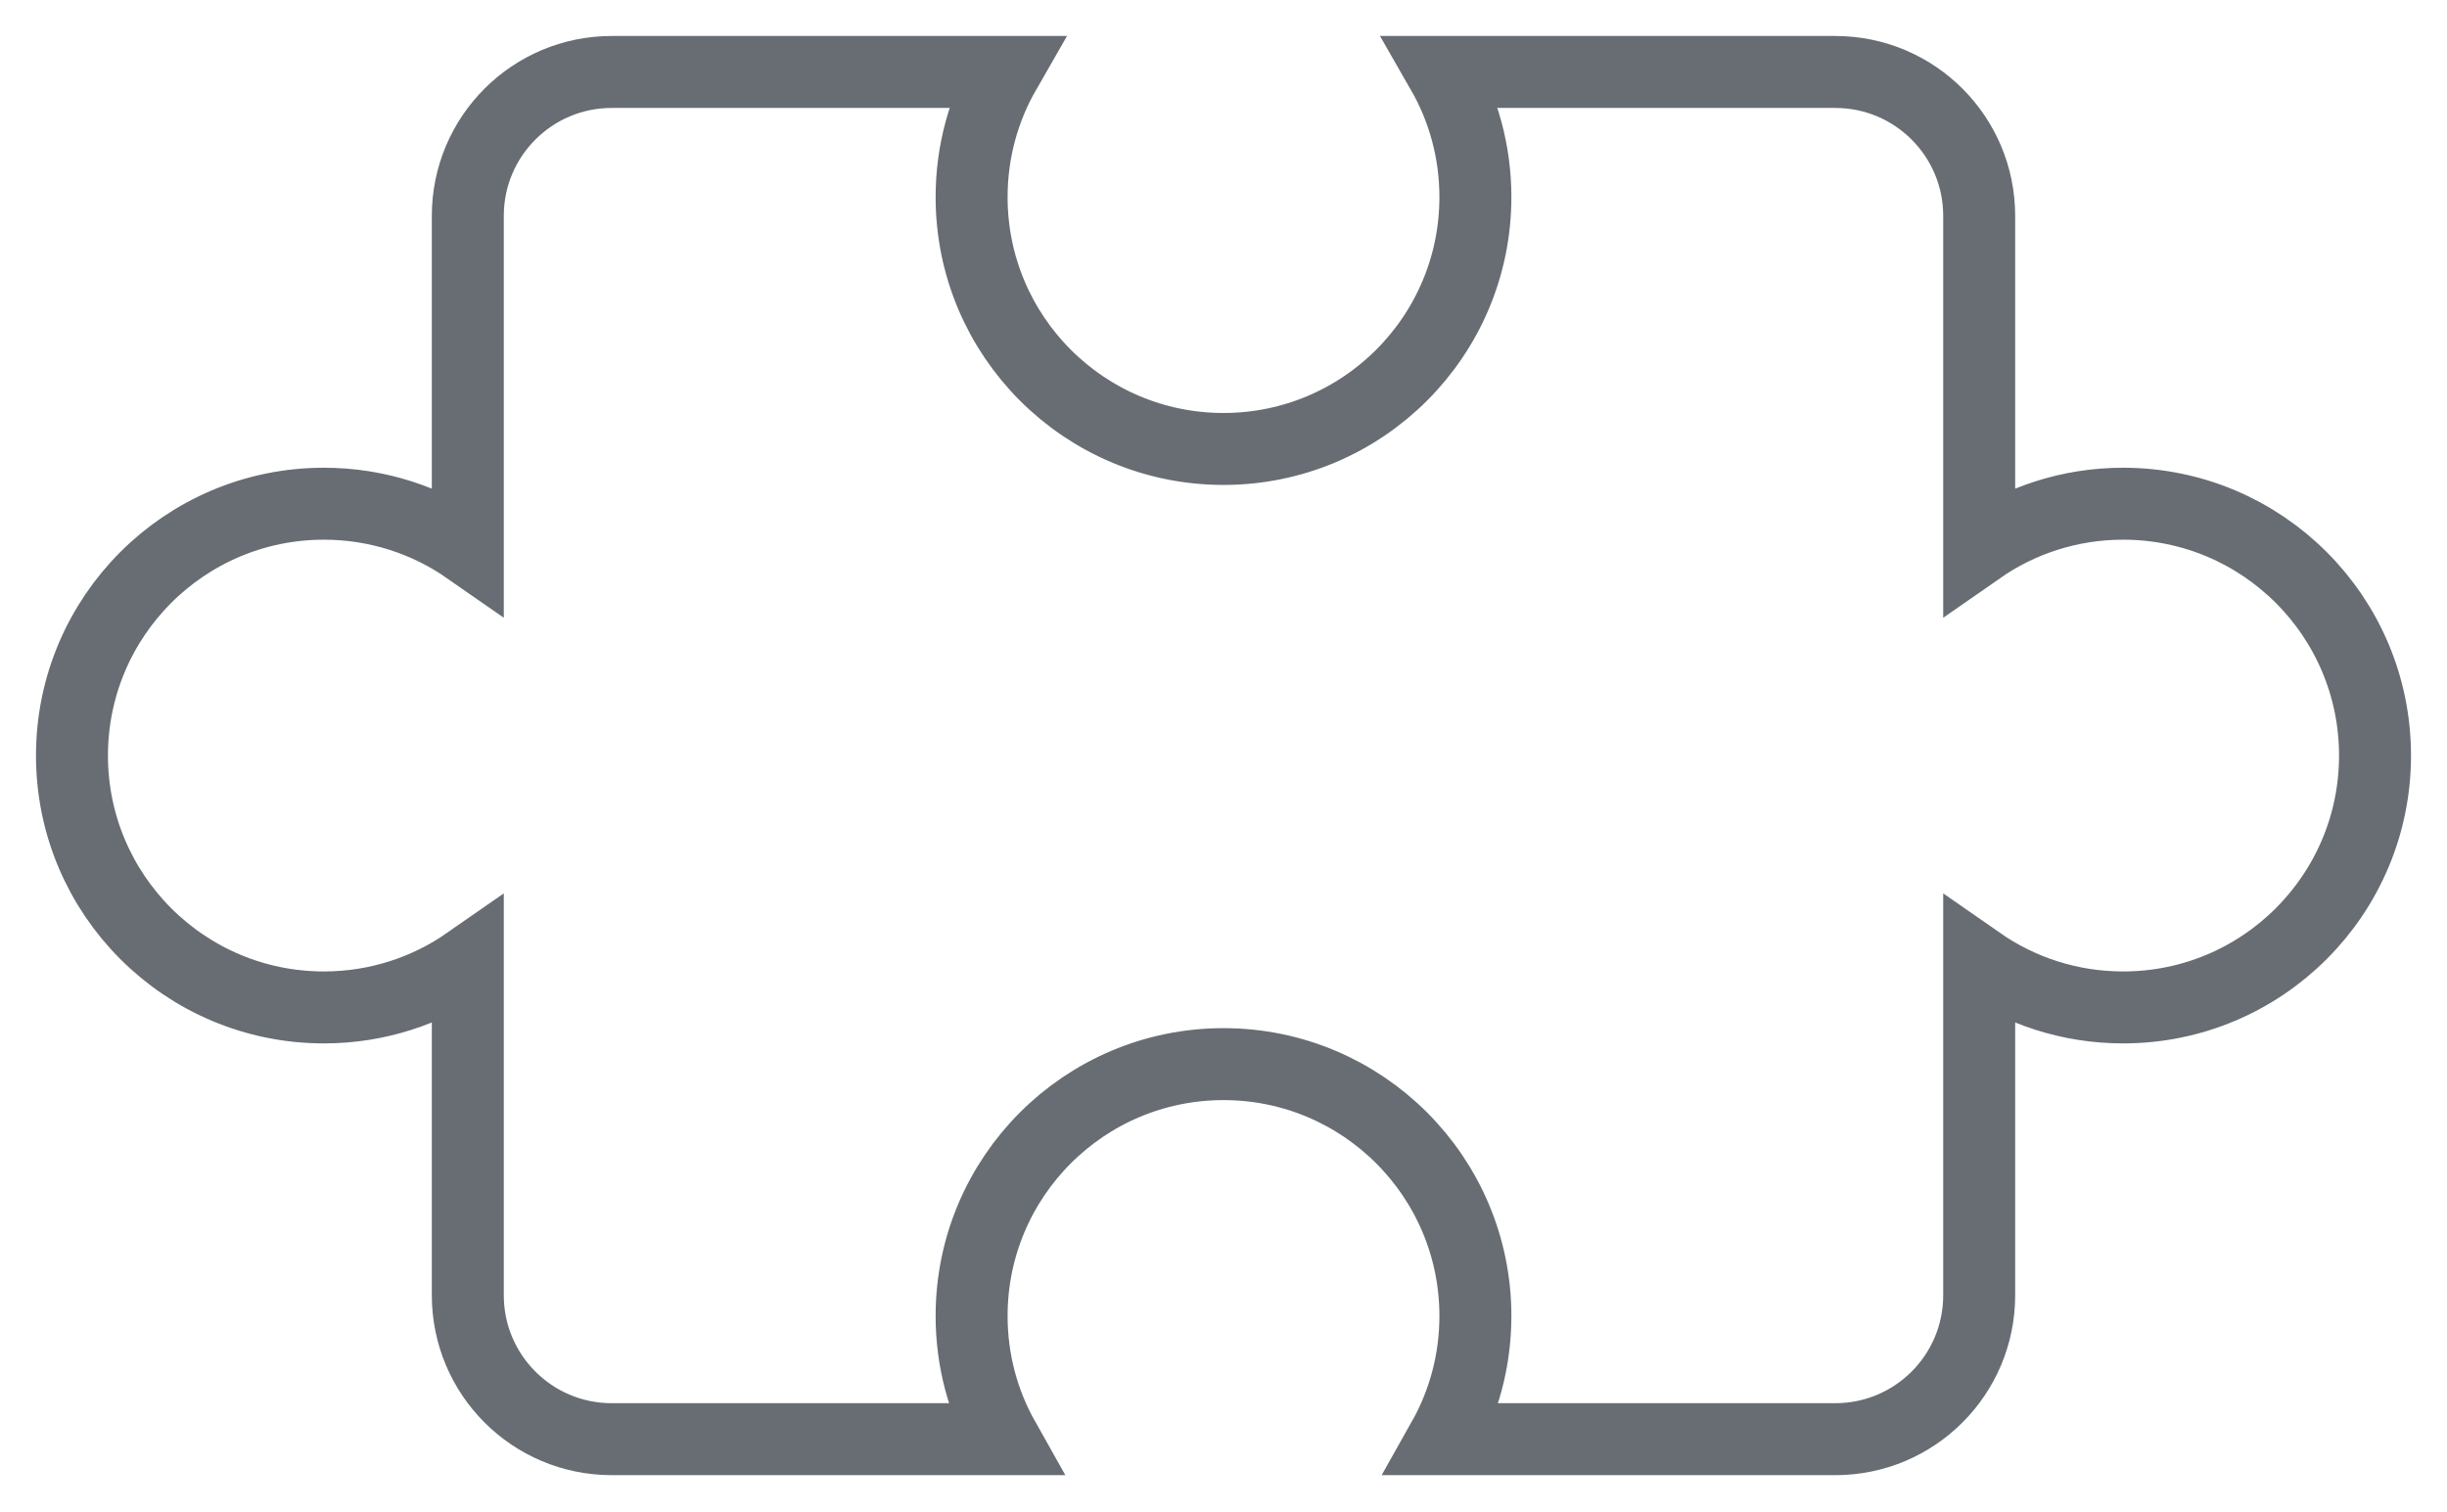
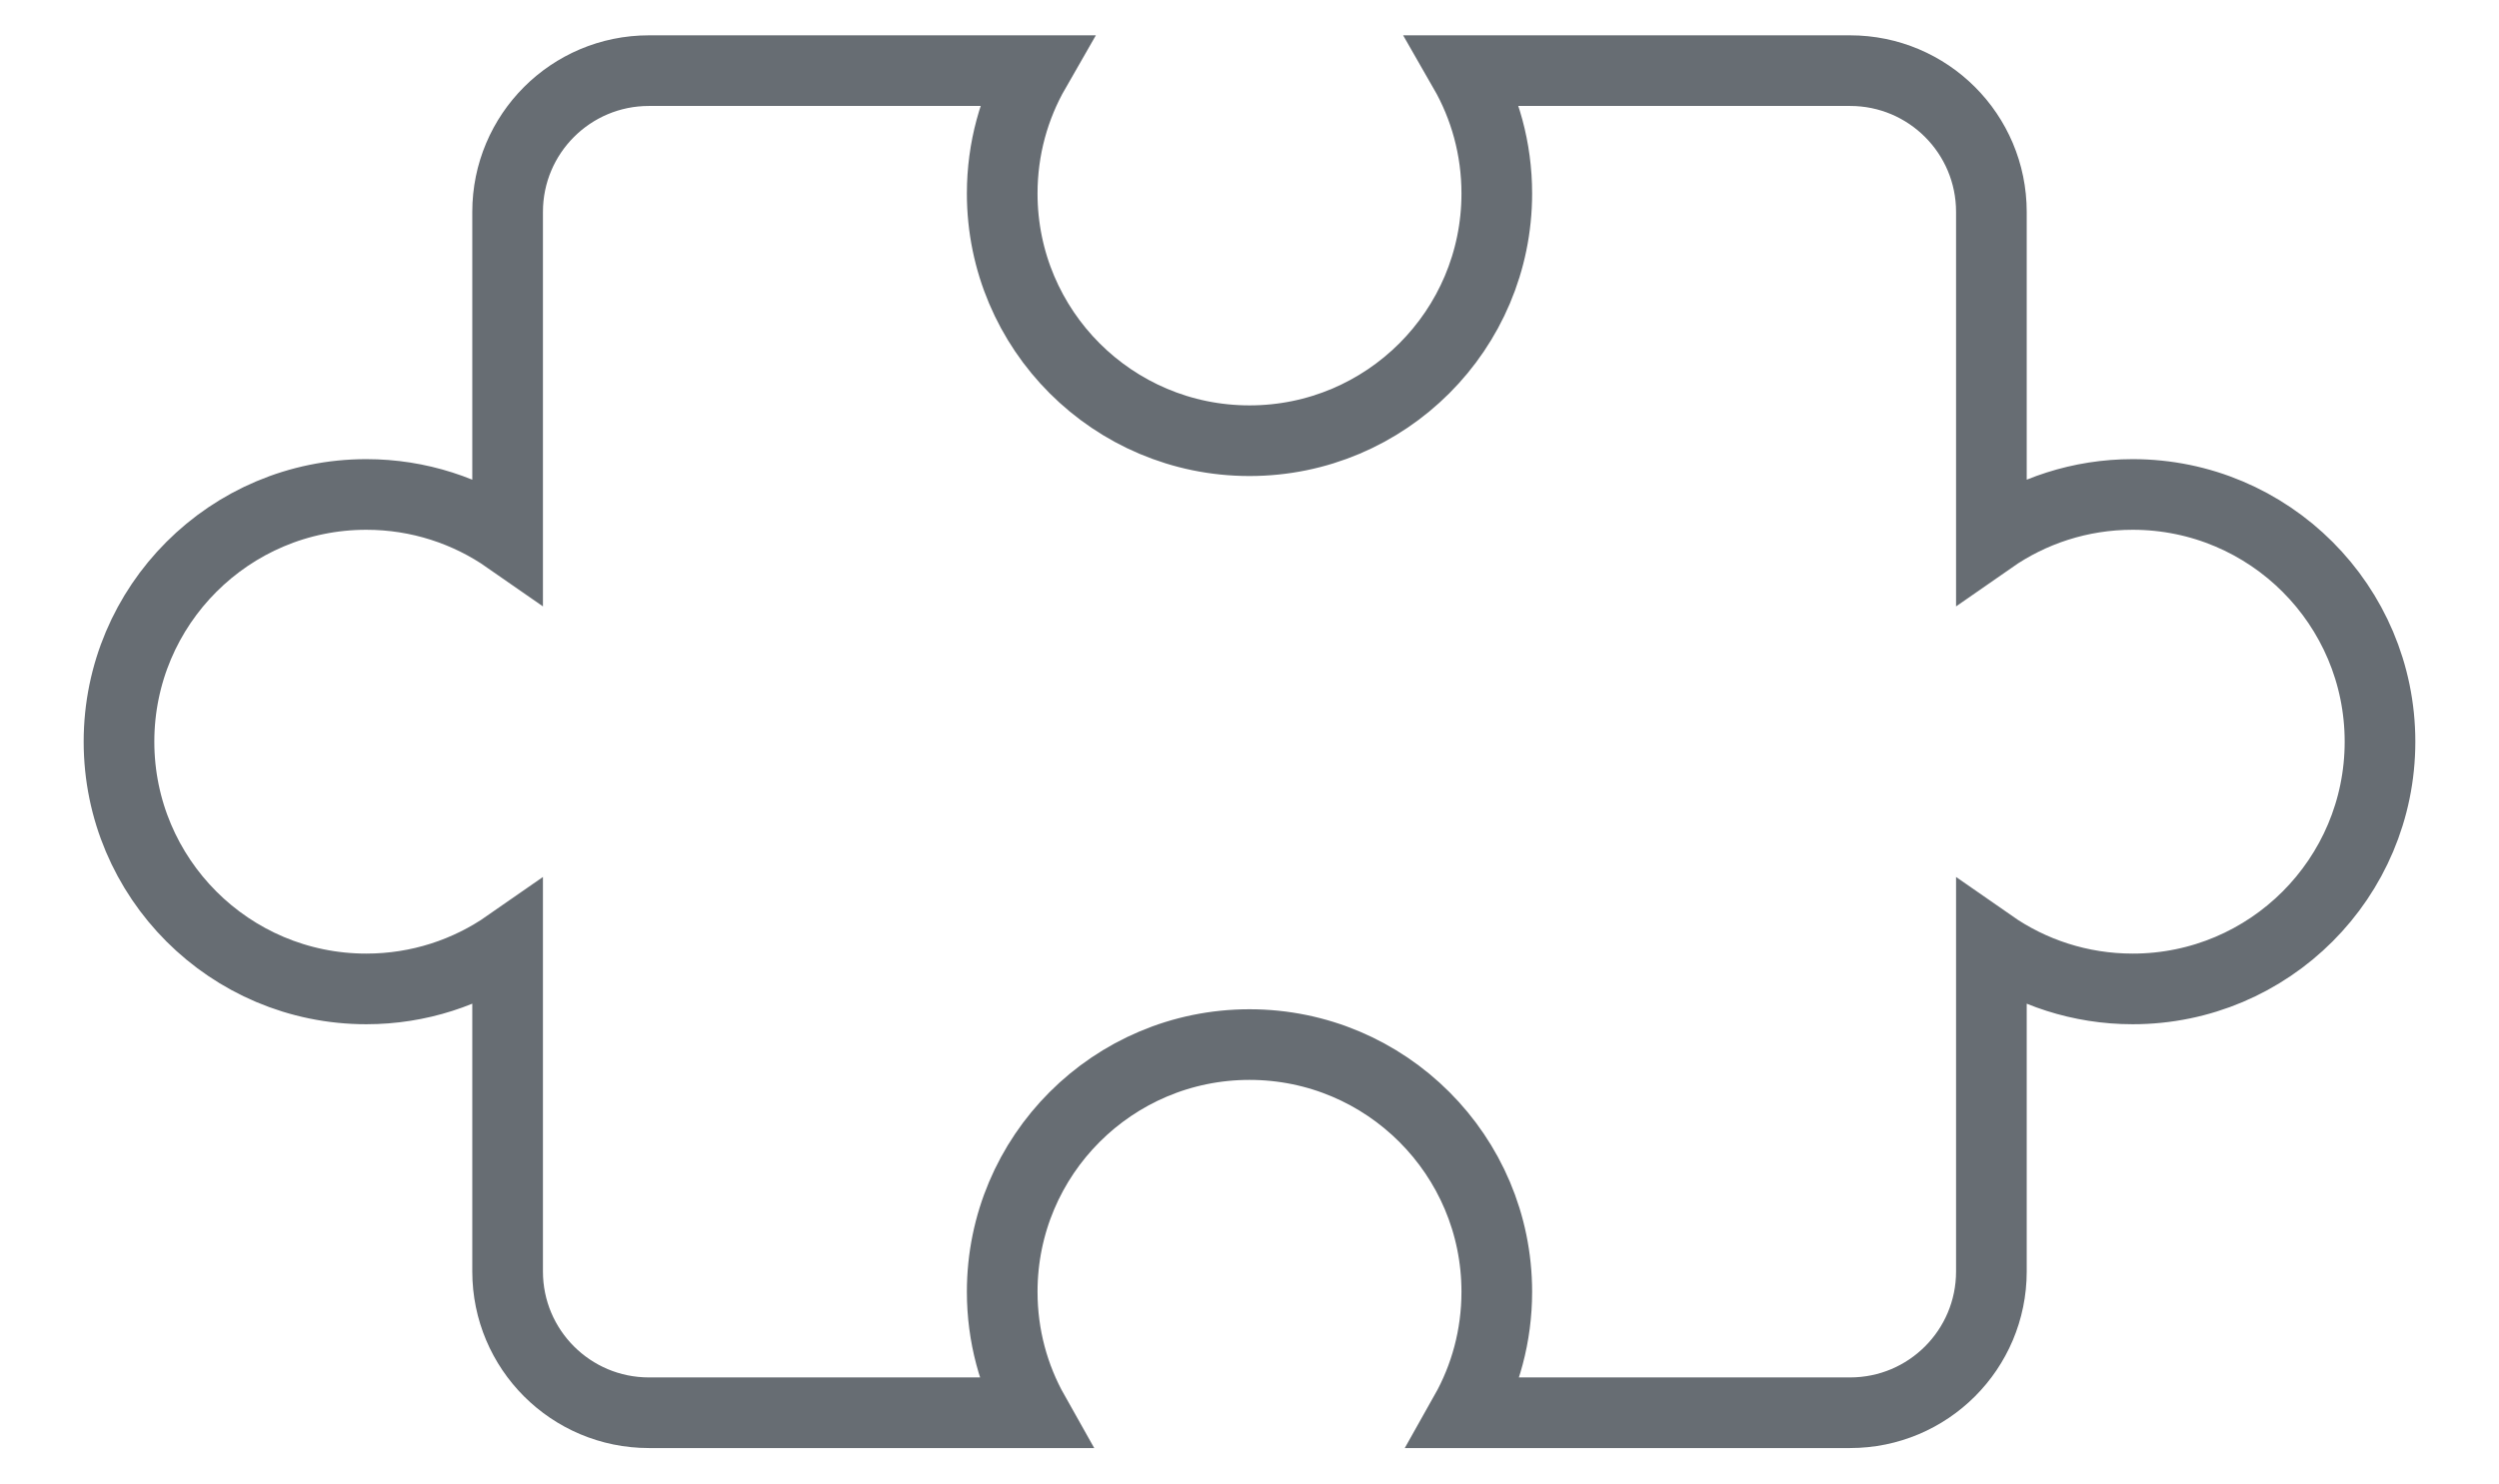
- <svg xmlns="http://www.w3.org/2000/svg" width="34" height="21" viewBox="0 0 34 21" fill="none">
+ <svg xmlns="http://www.w3.org/2000/svg" width="32" height="19" viewBox="0 0 34 21" fill="none">
  <path d="M20.5 2.739C20.5 4.672 18.933 6.239 17 6.239C15.067 6.239 13.5 4.672 13.5 2.739C13.5 2.106 13.668 1.512 13.962 1H8.5C7.395 1 6.5 1.895 6.5 3V7.627C5.933 7.232 5.244 7 4.5 7C2.567 7 1 8.567 1 10.5C1 12.433 2.567 14 4.5 14C5.244 14 5.933 13.768 6.5 13.373V18C6.5 19.105 7.395 20 8.5 20H13.947C13.662 19.494 13.5 18.91 13.5 18.288C13.5 16.355 15.067 14.788 17 14.788C18.933 14.788 20.5 16.355 20.5 18.288C20.5 18.91 20.338 19.494 20.053 20H25.5C26.605 20 27.5 19.105 27.5 18V13.373C28.067 13.768 28.756 14 29.5 14C31.433 14 33 12.433 33 10.5C33 8.567 31.433 7 29.5 7C28.756 7 28.067 7.232 27.5 7.627V3C27.5 1.895 26.605 1 25.5 1H20.038C20.332 1.512 20.5 2.106 20.5 2.739Z" stroke="#676D73" stroke-linecap="round" />
</svg>
